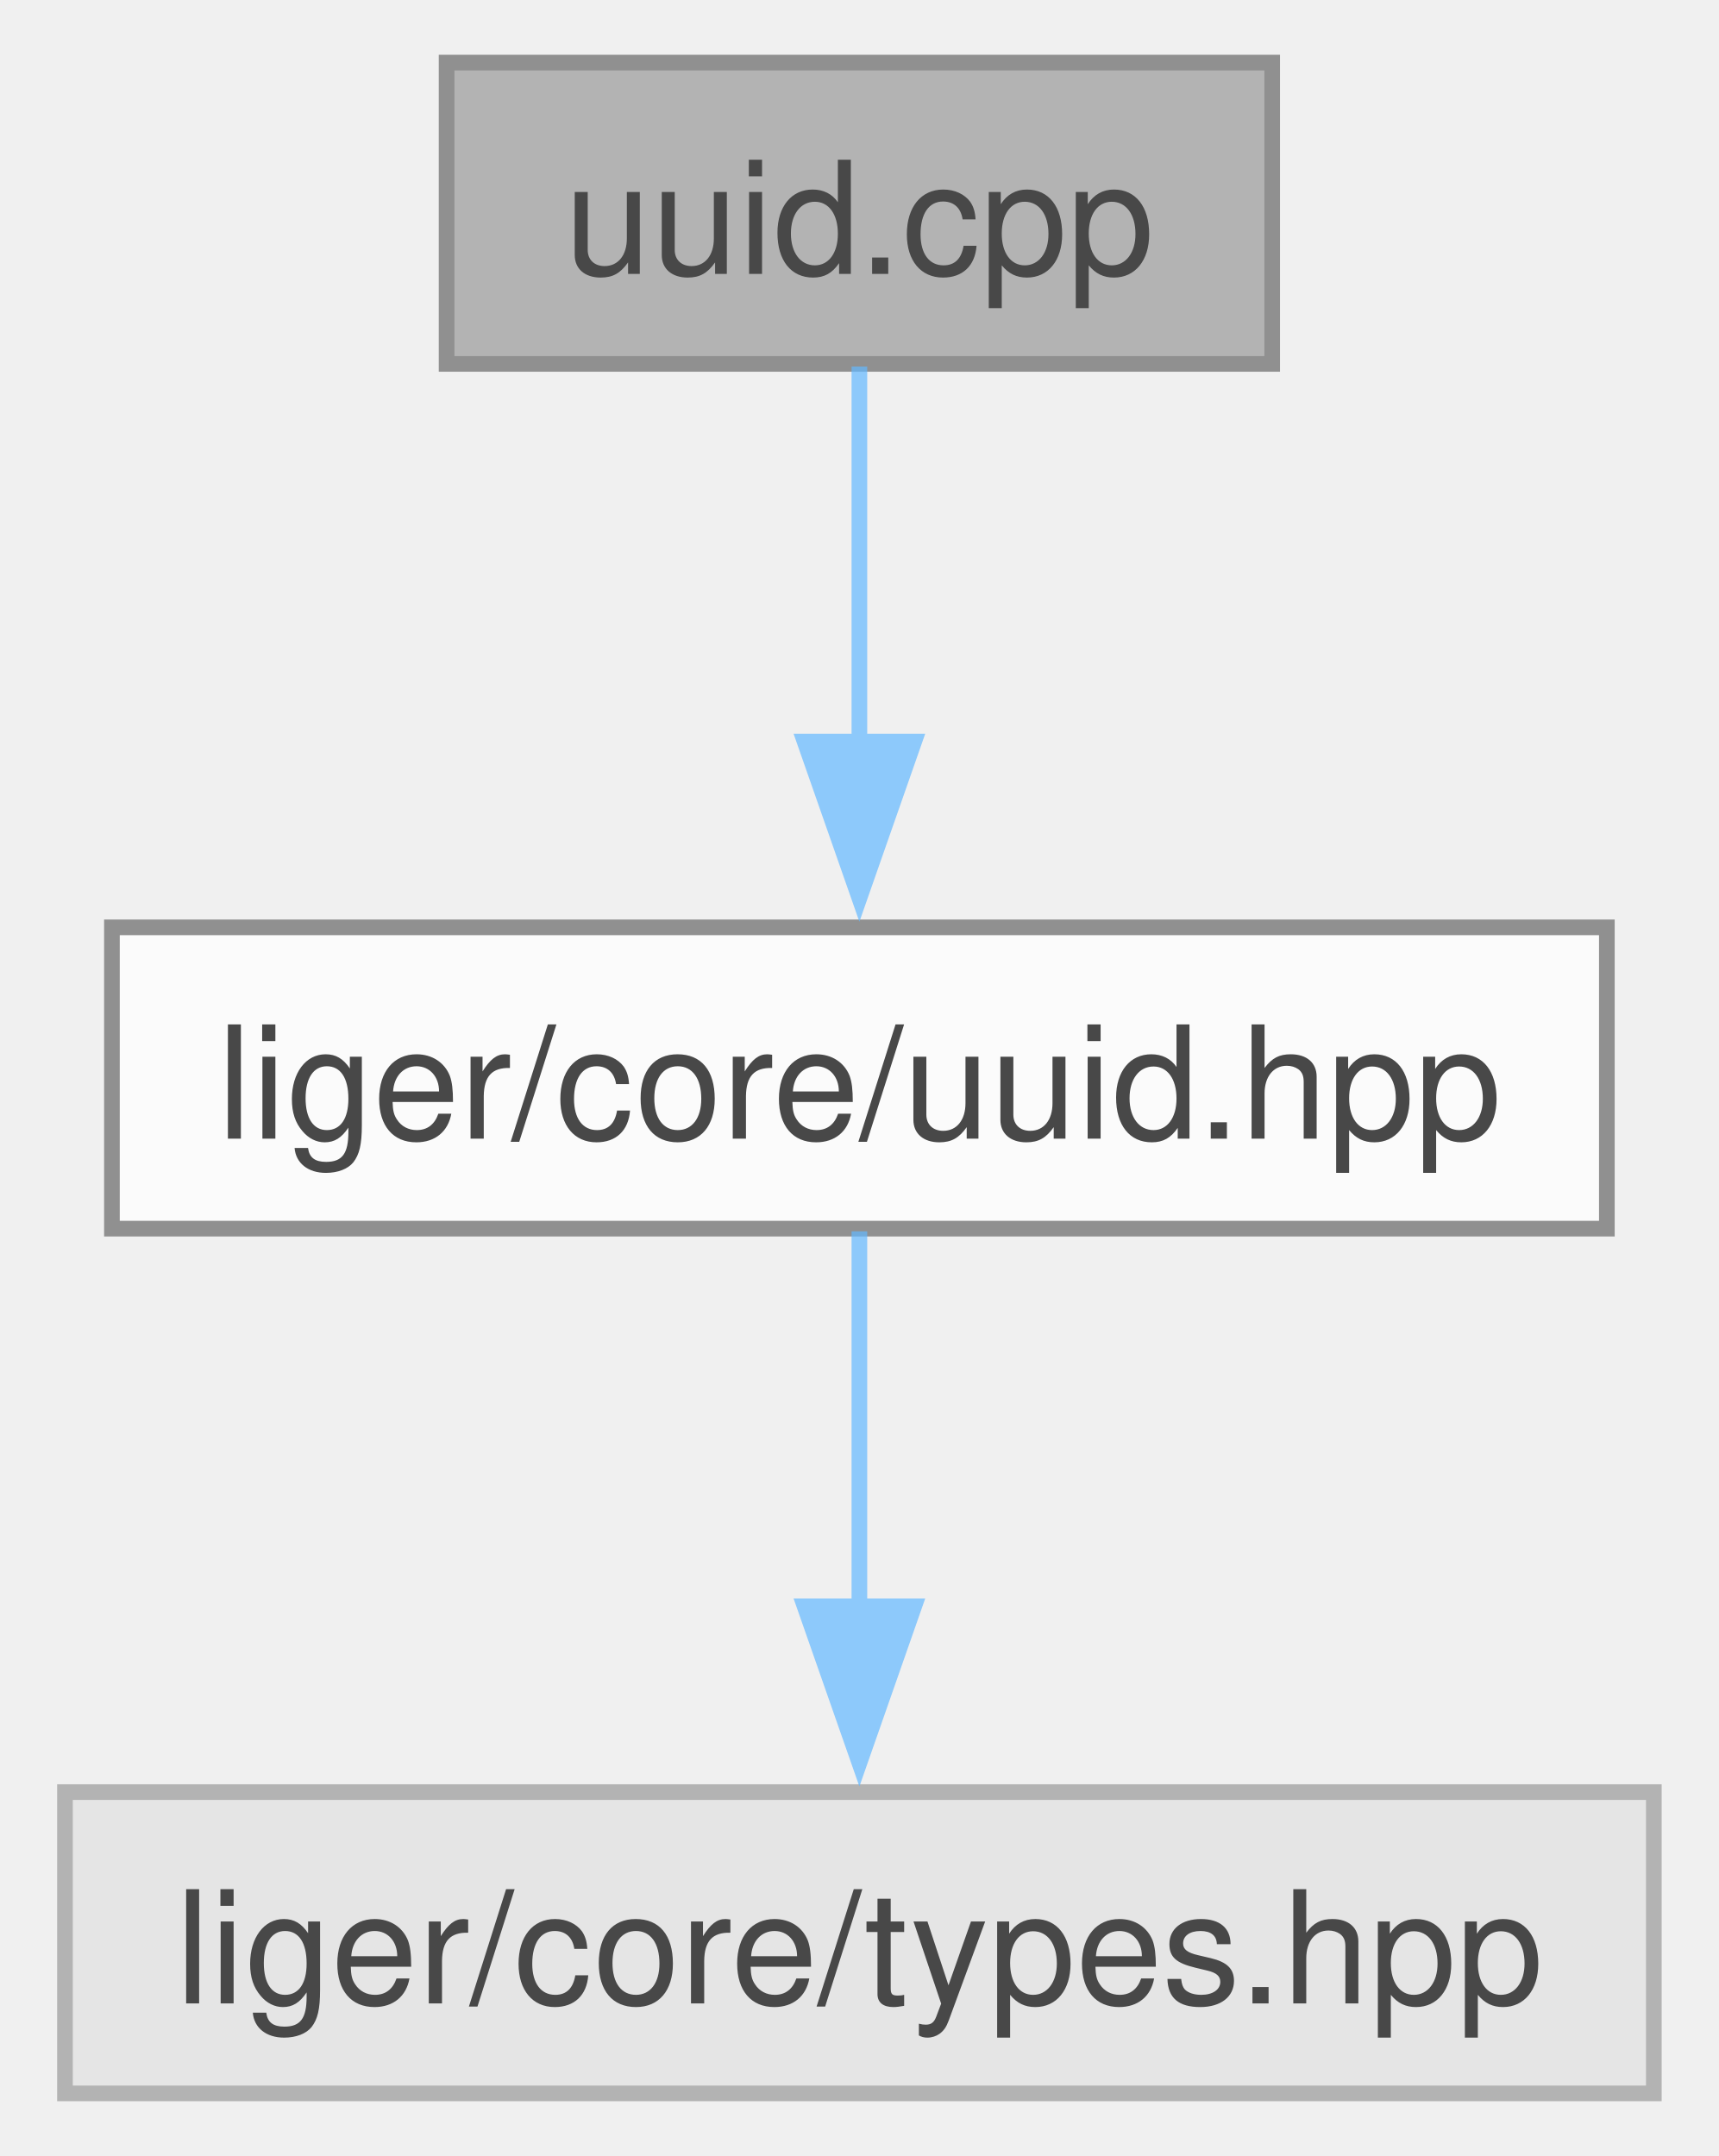
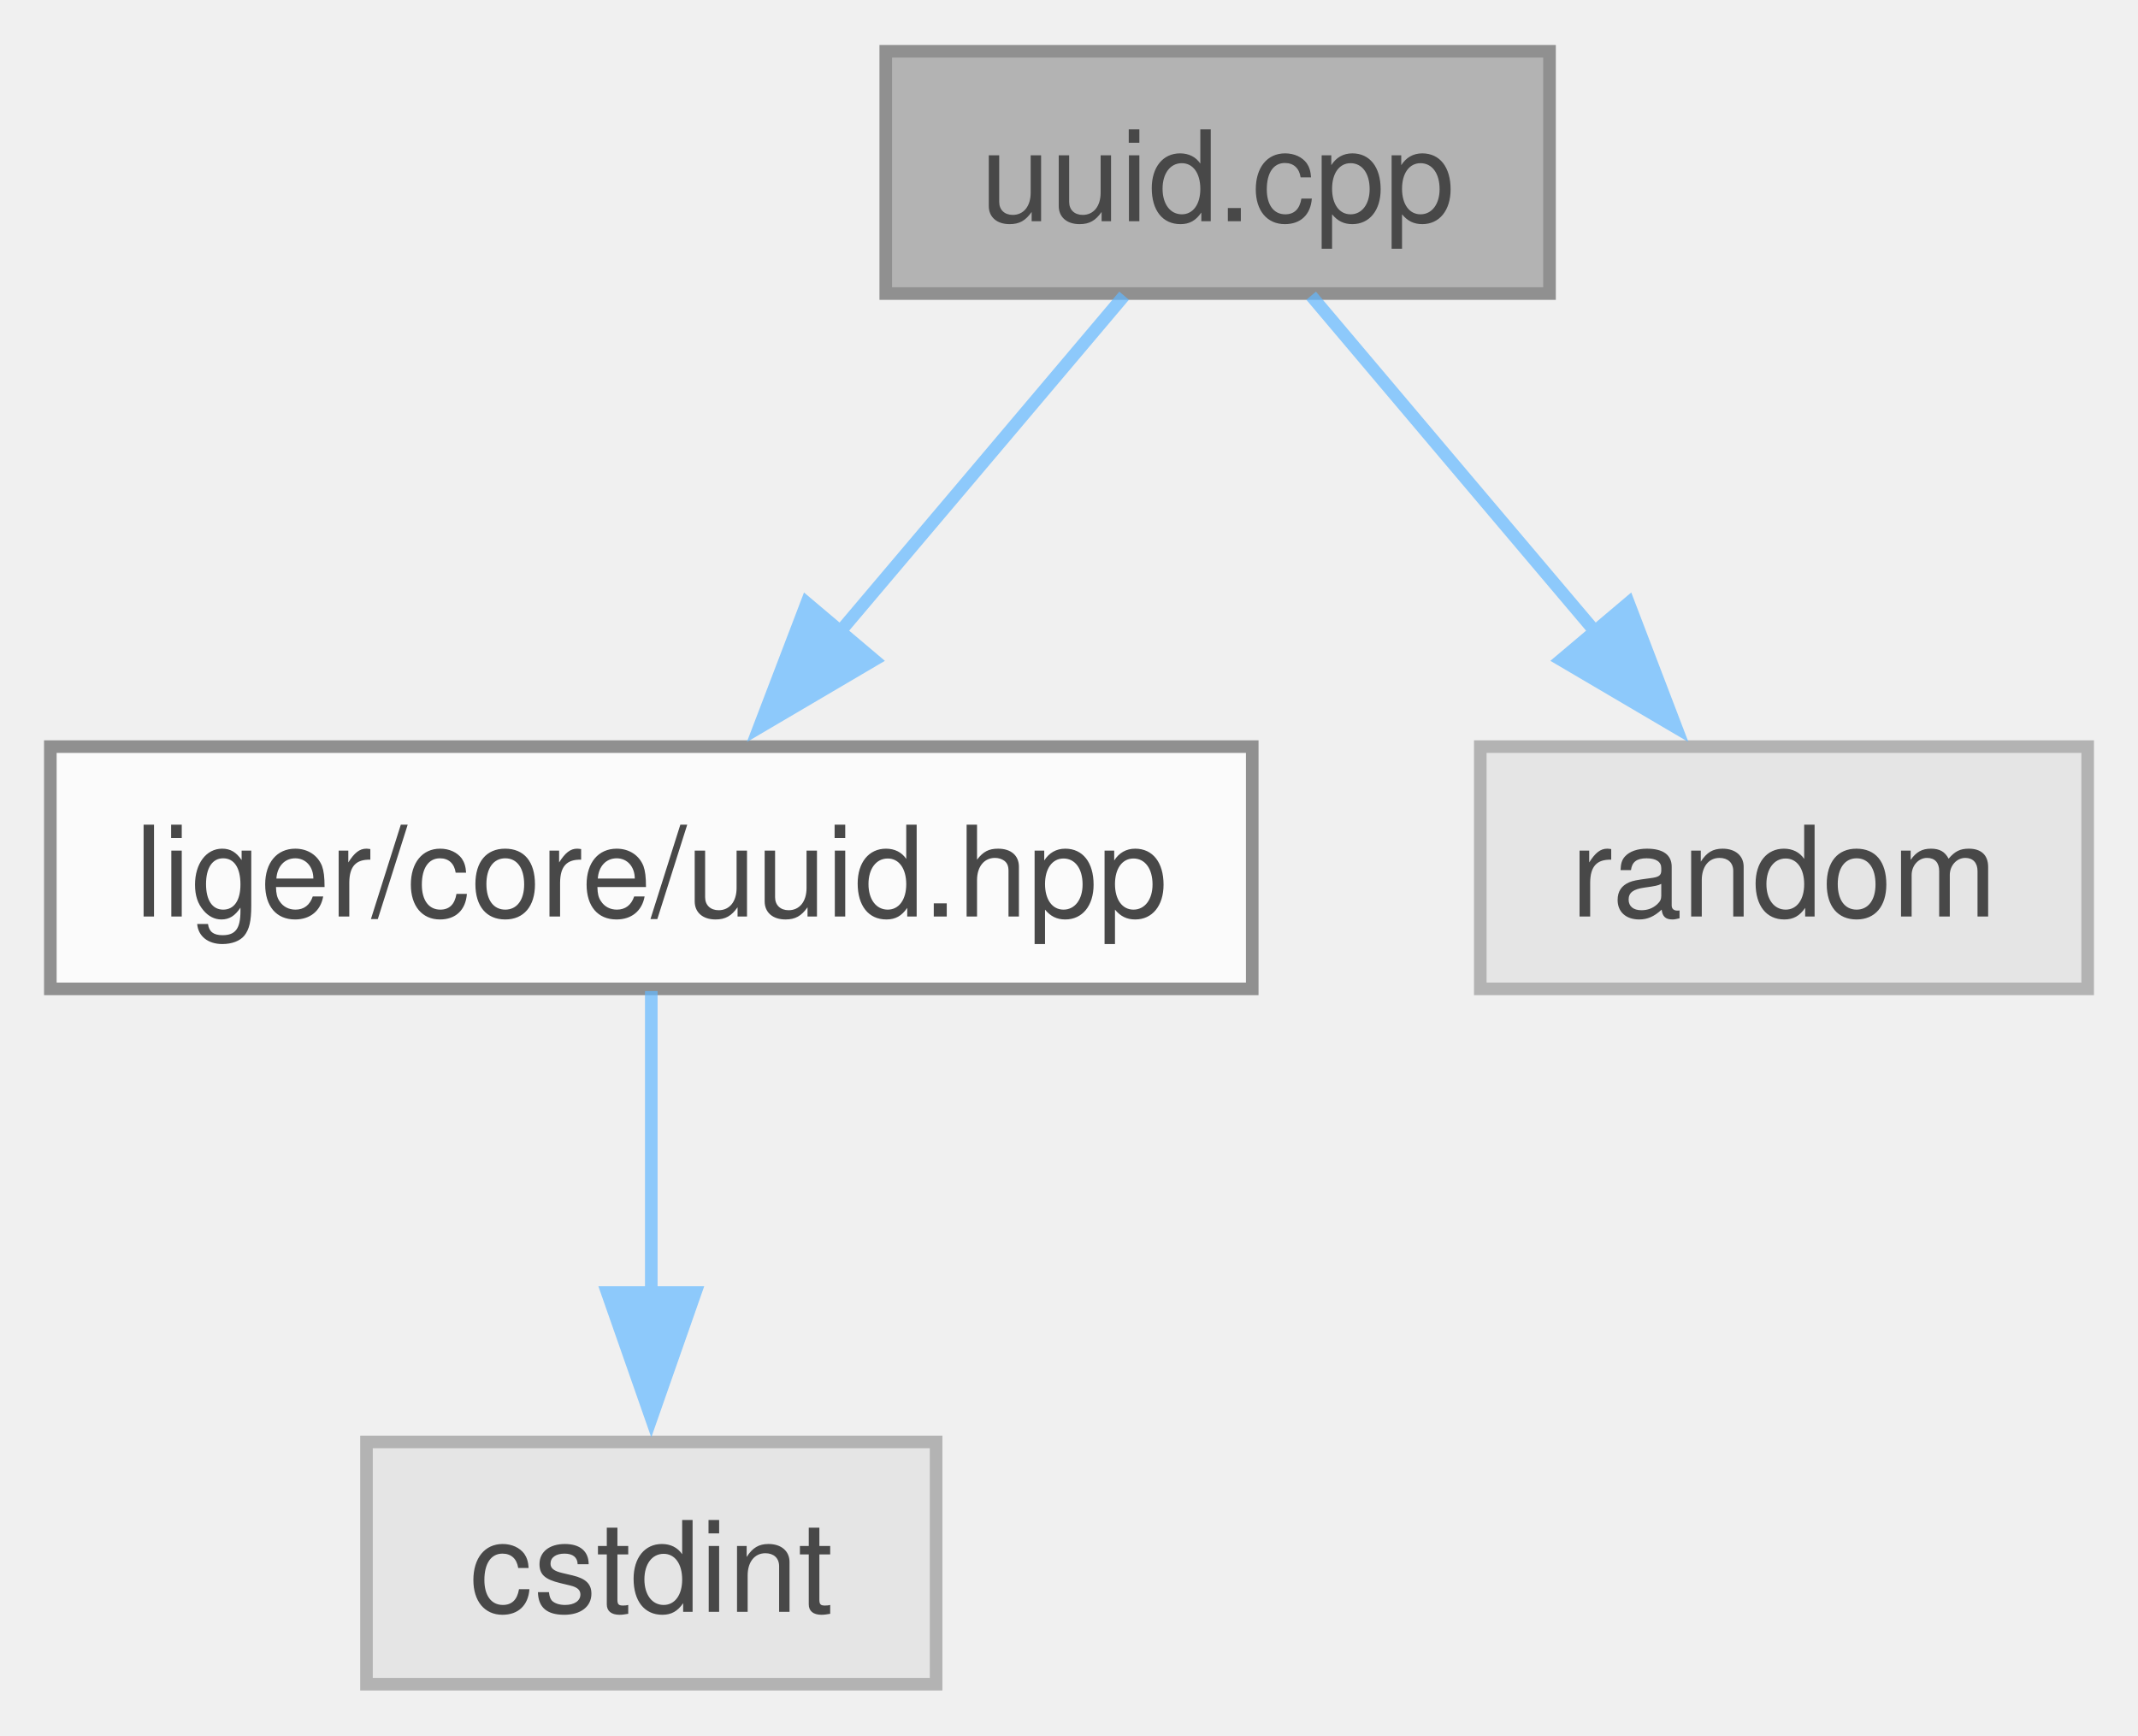
- <svg xmlns="http://www.w3.org/2000/svg" xmlns:xlink="http://www.w3.org/1999/xlink" width="110pt" height="138pt" viewBox="0.00 0.00 109.50 137.75">
+ <svg xmlns="http://www.w3.org/2000/svg" xmlns:xlink="http://www.w3.org/1999/xlink" width="170pt" height="138pt" viewBox="0.00 0.00 169.88 137.75">
  <svg id="main" version="1.1" xml:space="preserve">
    <style type="text/css">
.node, .edge {opacity: 0.7;}
.node.selected, .edge.selected {opacity: 1;}
.edge:hover path { stroke: red; }
.edge:hover polygon { stroke: red; fill: red; }
</style>
    <svg id="graph" class="graph">
      <g id="graph0" class="graph" transform="scale(1 1) rotate(0) translate(4 133.75)">
        <g id="Node000001" class="node">
          <g id="a_Node000001">
            <a xlink:title=" ">
-               <polygon fill="#999999" stroke="#666666" points="77.12,-129.75 24.38,-129.75 24.38,-110.5 77.12,-110.5 77.12,-129.75" />
-               <text text-anchor="middle" x="50.75" y="-116.25" font-family="Helvetica,sans-Serif" font-size="10.00">uuid.cpp</text>
+               <polygon fill="#999999" stroke="#666666" points="119.12,-129.75 66.38,-129.75 66.38,-110.5 119.12,-110.5 119.12,-129.75" />
+               <text text-anchor="middle" x="92.75" y="-116.25" font-family="Helvetica,sans-Serif" font-size="10.00">uuid.cpp</text>
            </a>
          </g>
        </g>
        <g id="Node000002" class="node">
          <g id="a_Node000002">
            <a xlink:href="uuid_8hpp.html" target="_top" xlink:title=" ">
-               <polygon fill="white" stroke="#666666" points="98.5,-74.5 3,-74.5 3,-55.25 98.5,-55.25 98.5,-74.5" />
-               <text text-anchor="middle" x="50.75" y="-61" font-family="Helvetica,sans-Serif" font-size="10.00">liger/core/uuid.hpp</text>
+               <polygon fill="white" stroke="#666666" points="95.5,-74.5 0,-74.5 0,-55.25 95.5,-55.25 95.5,-74.5" />
+               <text text-anchor="middle" x="47.75" y="-61" font-family="Helvetica,sans-Serif" font-size="10.00">liger/core/uuid.hpp</text>
            </a>
          </g>
        </g>
        <g id="edge1_Node000001_Node000002" class="edge">
          <g id="a_edge1_Node000001_Node000002">
            <a xlink:title=" ">
-               <path fill="none" stroke="#63b8ff" d="M50.75,-110.33C50.75,-103.82 50.75,-94.67 50.75,-86.37" />
-               <polygon fill="#63b8ff" stroke="#63b8ff" points="54.25,-86.37 50.75,-76.37 47.25,-86.37 54.25,-86.37" />
+               <path fill="none" stroke="#63b8ff" d="M85.32,-110.33C79.17,-103.05 70.24,-92.48 62.62,-83.48" />
+               <polygon fill="#63b8ff" stroke="#63b8ff" points="65.45,-81.39 56.32,-76.02 60.1,-85.91 65.45,-81.39" />
+             </a>
+           </g>
+         </g>
+         <g id="Node000004" class="node">
+           <g id="a_Node000004">
+             <a xlink:title=" ">
+               <polygon fill="#e0e0e0" stroke="#999999" points="161.88,-74.5 113.62,-74.5 113.62,-55.25 161.88,-55.25 161.88,-74.5" />
+               <text text-anchor="middle" x="137.75" y="-61" font-family="Helvetica,sans-Serif" font-size="10.00">random</text>
+             </a>
+           </g>
+         </g>
+         <g id="edge3_Node000001_Node000004" class="edge">
+           <g id="a_edge3_Node000001_Node000004">
+             <a xlink:title=" ">
+               <path fill="none" stroke="#63b8ff" d="M100.18,-110.33C106.33,-103.05 115.26,-92.48 122.88,-83.48" />
+               <polygon fill="#63b8ff" stroke="#63b8ff" points="125.4,-85.91 129.18,-76.02 120.05,-81.39 125.4,-85.91" />
            </a>
          </g>
        </g>
        <g id="Node000003" class="node">
          <g id="a_Node000003">
            <a xlink:title=" ">
-               <polygon fill="#e0e0e0" stroke="#999999" points="101.5,-19.25 0,-19.25 0,0 101.5,0 101.5,-19.25" />
-               <text text-anchor="middle" x="50.75" y="-5.75" font-family="Helvetica,sans-Serif" font-size="10.00">liger/core/types.hpp</text>
+               <polygon fill="#e0e0e0" stroke="#999999" points="70.38,-19.25 25.12,-19.25 25.12,0 70.38,0 70.38,-19.25" />
+               <text text-anchor="middle" x="47.75" y="-5.75" font-family="Helvetica,sans-Serif" font-size="10.00">cstdint</text>
            </a>
          </g>
        </g>
        <g id="edge2_Node000002_Node000003" class="edge">
          <g id="a_edge2_Node000002_Node000003">
            <a xlink:title=" ">
-               <path fill="none" stroke="#63b8ff" d="M50.75,-55.08C50.75,-48.57 50.75,-39.42 50.75,-31.12" />
-               <polygon fill="#63b8ff" stroke="#63b8ff" points="54.25,-31.12 50.75,-21.12 47.25,-31.12 54.25,-31.12" />
+               <path fill="none" stroke="#63b8ff" d="M47.75,-55.08C47.75,-48.57 47.75,-39.42 47.75,-31.12" />
+               <polygon fill="#63b8ff" stroke="#63b8ff" points="51.25,-31.12 47.75,-21.12 44.25,-31.12 51.25,-31.12" />
            </a>
          </g>
        </g>
      </g>
    </svg>
  </svg>
  <style type="text/css">

[data-mouse-over-selected='false'] { opacity: 0.7; }
[data-mouse-over-selected='true']  { opacity: 1.0; }

</style>
</svg>
